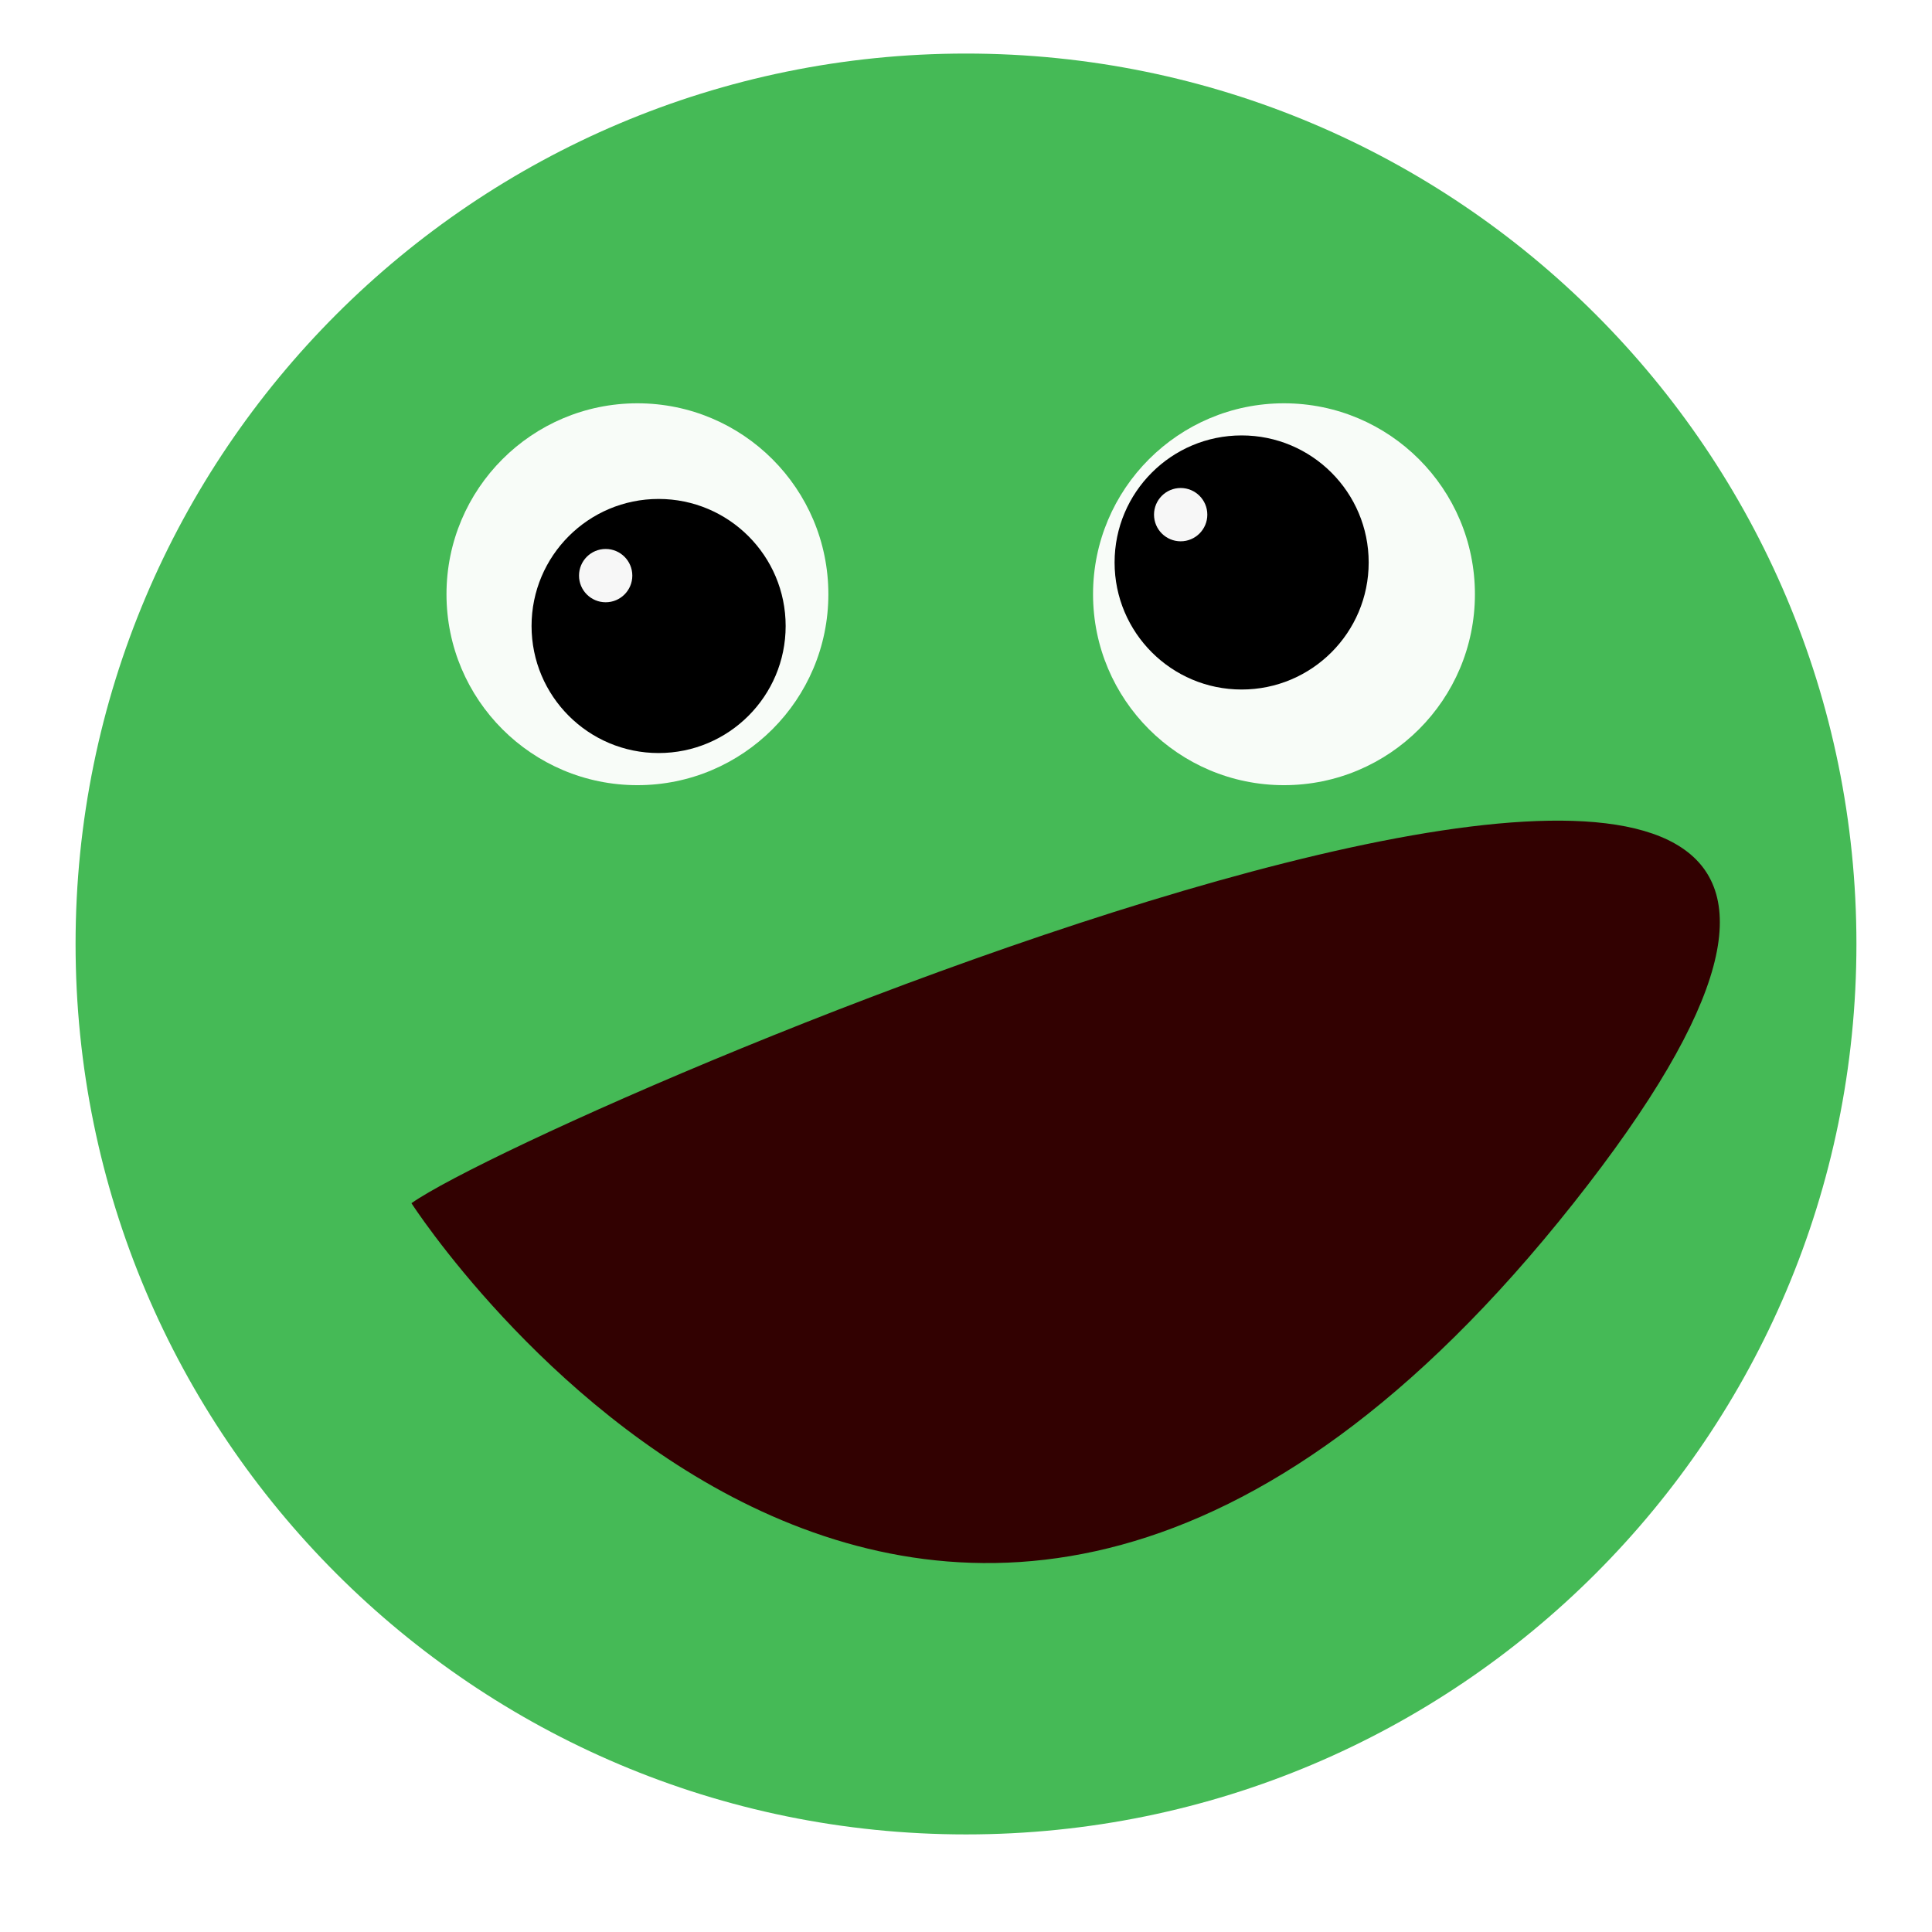
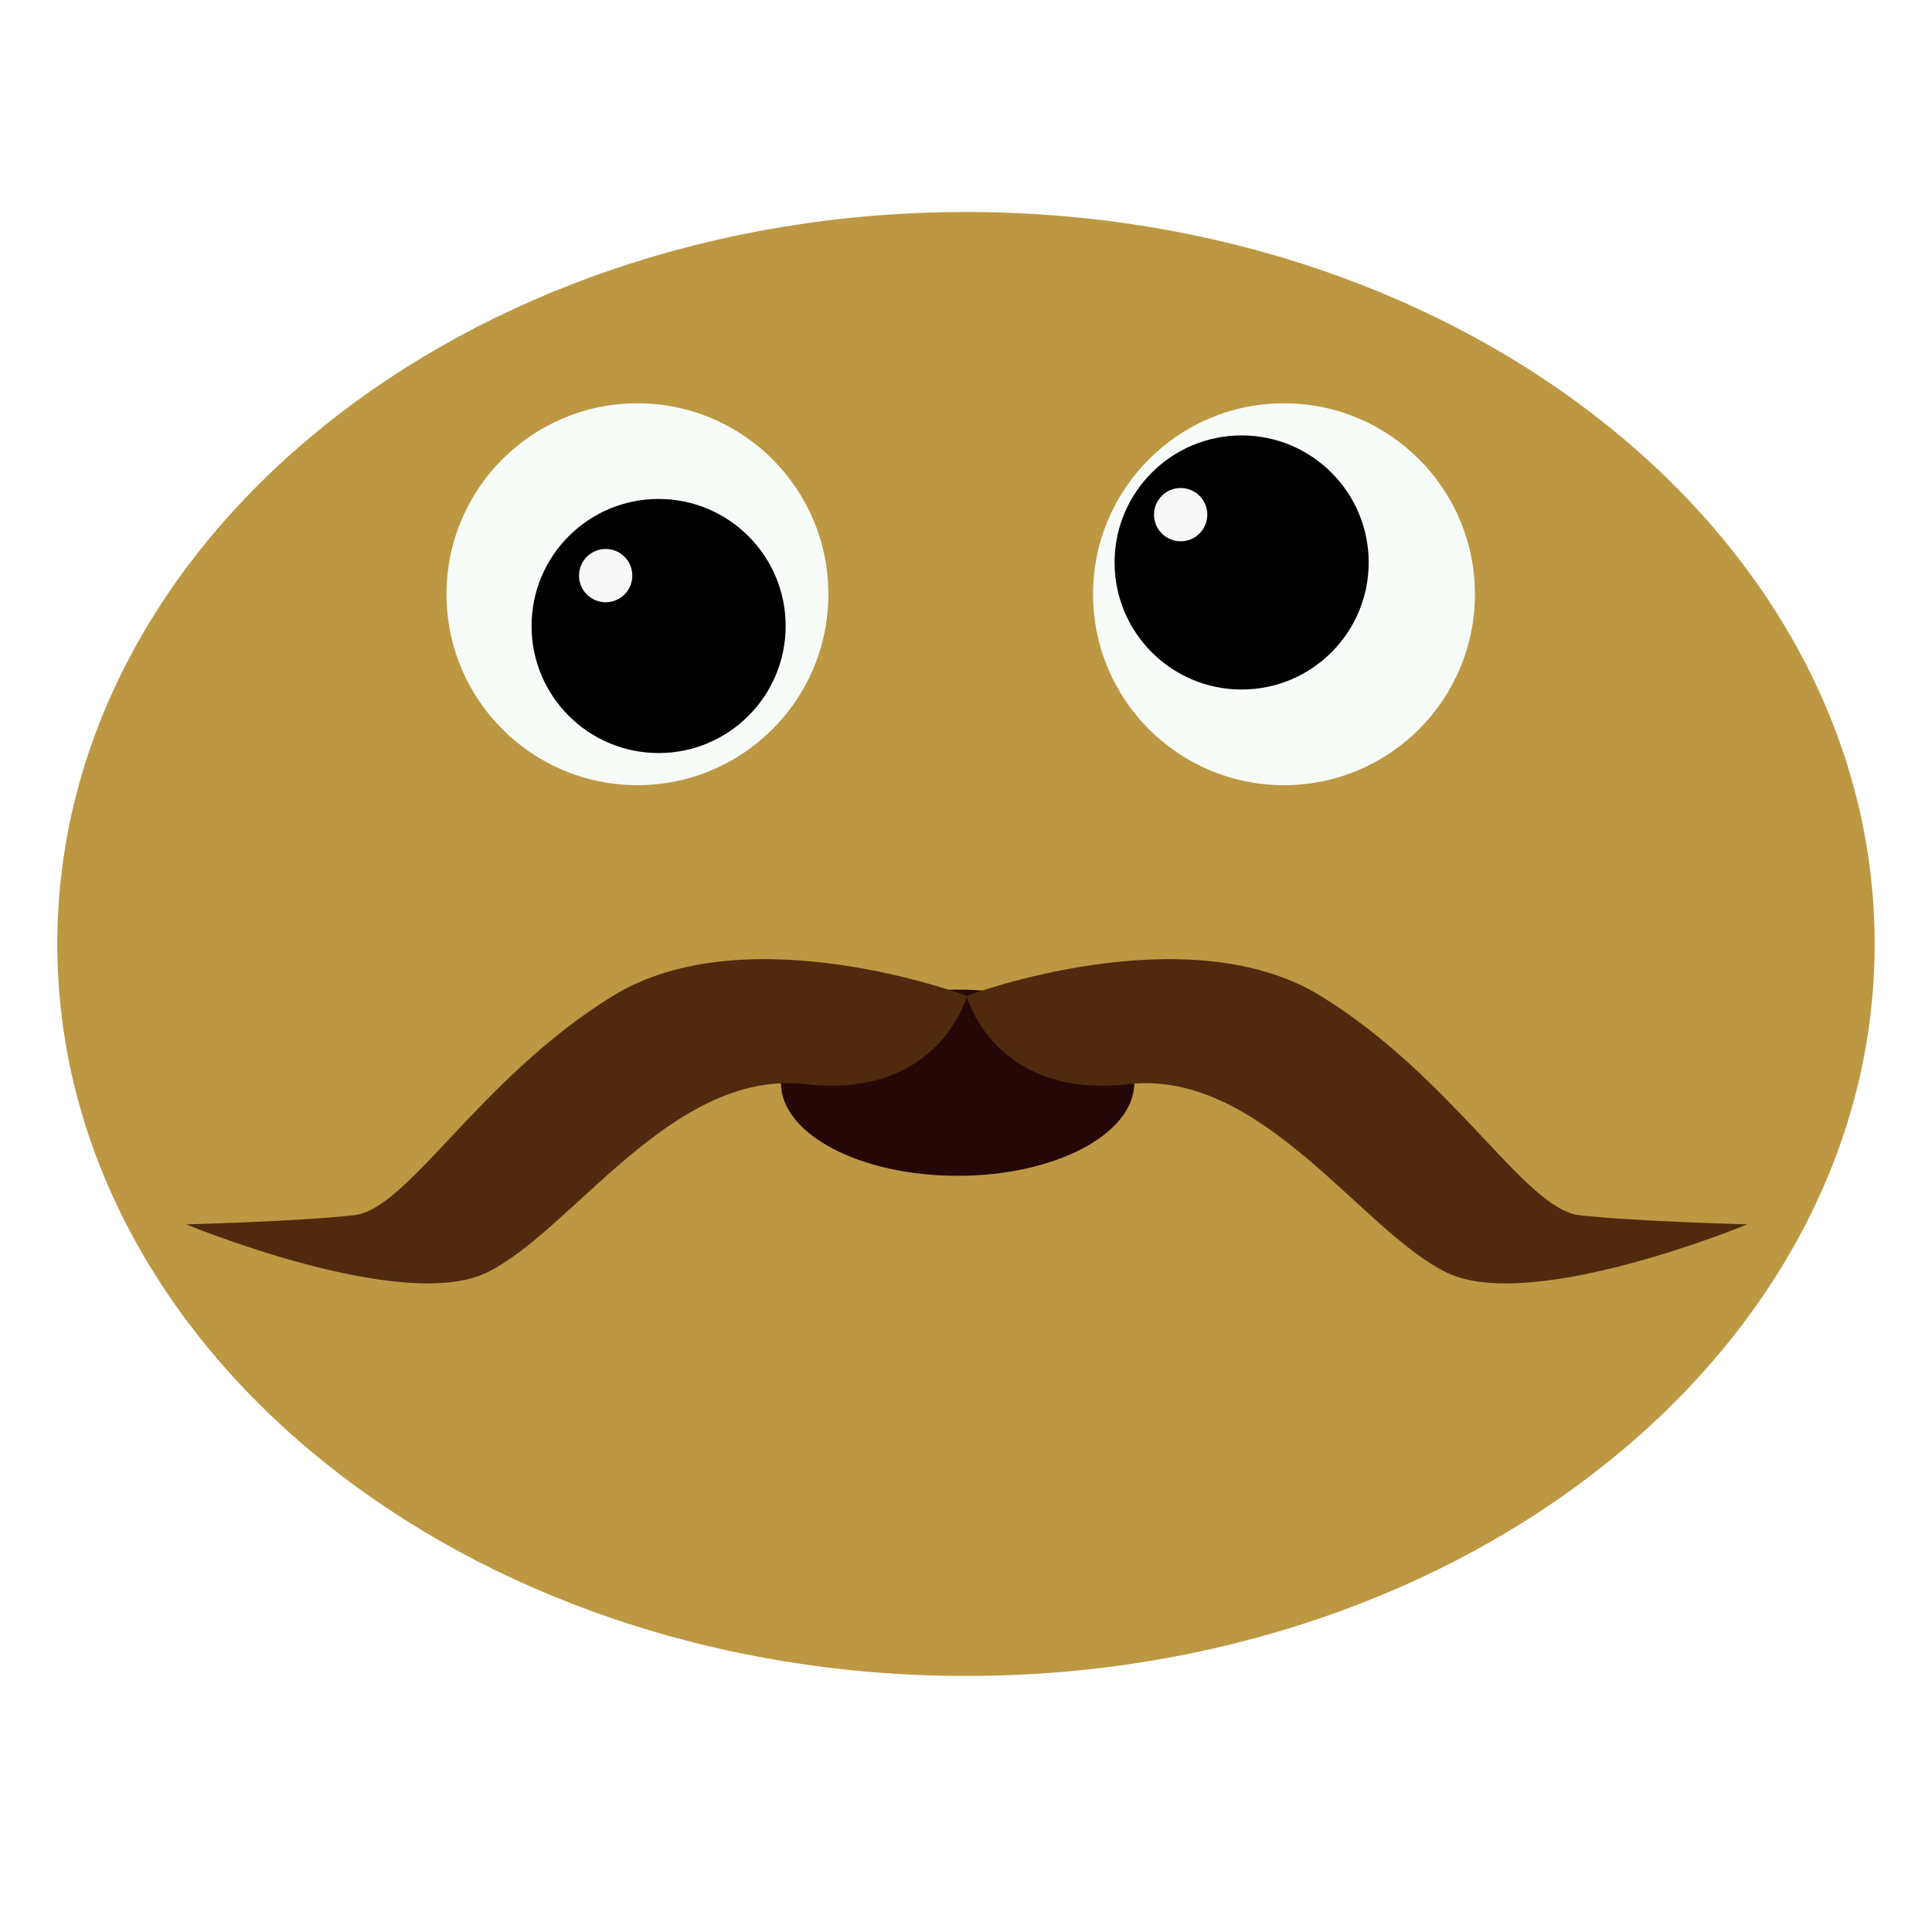
<svg xmlns="http://www.w3.org/2000/svg" width="20" height="20" viewBox="0 0 5.292 5.292" version="1.1" id="svg8">
  <defs id="defs2" />
  <g id="layer1" transform="translate(0,-291.7083)">
-     <circle style="opacity:1;fill:#45ba56;fill-opacity:1;fill-rule:nonzero;stroke:none;stroke-width:0.13;stroke-linecap:butt;stroke-linejoin:miter;stroke-miterlimit:4;stroke-dasharray:none;stroke-dashoffset:0;stroke-opacity:1" id="path820" cx="2.646" cy="294.294" r="2.439" />
+     <ellipse style="opacity:1;fill:#bc9843;fill-opacity:1;fill-rule:nonzero;stroke:none;stroke-width:0.119;stroke-linecap:butt;stroke-linejoin:miter;stroke-miterlimit:4;stroke-dasharray:none;stroke-dashoffset:0;stroke-opacity:1" id="path820" cx="2.646" cy="294.294" rx="2.489" ry="2.005" />
    <circle r="0.523" cy="293.336" cx="1.746" id="circle822" style="opacity:1;fill:#f8fcf8;fill-opacity:1;fill-rule:nonzero;stroke:none;stroke-width:0.028;stroke-linecap:butt;stroke-linejoin:miter;stroke-miterlimit:4;stroke-dasharray:none;stroke-dashoffset:0;stroke-opacity:1" />
    <circle style="opacity:1;fill:#f8fcf8;fill-opacity:1;fill-rule:nonzero;stroke:none;stroke-width:0.028;stroke-linecap:butt;stroke-linejoin:miter;stroke-miterlimit:4;stroke-dasharray:none;stroke-dashoffset:0;stroke-opacity:1" id="circle824" cx="3.517" cy="293.336" r="0.523" />
    <circle r="0.348" cy="293.249" cx="3.401" id="circle826" style="opacity:1;fill:#000000;fill-opacity:1;fill-rule:nonzero;stroke:none;stroke-width:0.019;stroke-linecap:butt;stroke-linejoin:miter;stroke-miterlimit:4;stroke-dasharray:none;stroke-dashoffset:0;stroke-opacity:1" />
    <circle style="opacity:1;fill:#000000;fill-opacity:1;fill-rule:nonzero;stroke:none;stroke-width:0.019;stroke-linecap:butt;stroke-linejoin:miter;stroke-miterlimit:4;stroke-dasharray:none;stroke-dashoffset:0;stroke-opacity:1" id="circle828" cx="1.804" cy="293.423" r="0.348" />
    <circle r="0.073" cy="293.285" cx="1.659" id="circle830" style="opacity:1;fill:#f7f7f7;fill-opacity:1;fill-rule:nonzero;stroke:none;stroke-width:0.004;stroke-linecap:butt;stroke-linejoin:miter;stroke-miterlimit:4;stroke-dasharray:none;stroke-dashoffset:0;stroke-opacity:1" />
    <circle style="opacity:1;fill:#f7f7f7;fill-opacity:1;fill-rule:nonzero;stroke:none;stroke-width:0.004;stroke-linecap:butt;stroke-linejoin:miter;stroke-miterlimit:4;stroke-dasharray:none;stroke-dashoffset:0;stroke-opacity:1" id="circle832" cx="3.234" cy="293.118" r="0.073" />
-     <path style="fill:#320101;fill-opacity:1;fill-rule:evenodd;stroke:none;stroke-width:0.65px;stroke-linecap:butt;stroke-linejoin:miter;stroke-opacity:1" d="m 1.127,295.004 c 0,0 1.427,2.218 3.183,0 1.756,-2.218 -2.803,-0.267 -3.183,0 z" id="path834" />
+     <ellipse style="opacity:1;fill:#250707;fill-opacity:1;fill-rule:nonzero;stroke:none;stroke-width:0.136;stroke-linecap:butt;stroke-linejoin:miter;stroke-miterlimit:4;stroke-dasharray:none;stroke-dashoffset:0;stroke-opacity:1" id="path831" cx="2.623" cy="294.674" rx="0.484" ry="0.255" />
+     <path style="fill:#4f2a0e;fill-rule:evenodd;stroke:none;stroke-width:0.265px;stroke-linecap:butt;stroke-linejoin:miter;stroke-opacity:1;fill-opacity:1" d="m 2.648,294.436 c 0,0 -0.601,-0.226 -0.969,0 -0.367,0.226 -0.56,0.585 -0.71,0.601 -0.15,0.017 -0.459,0.025 -0.459,0.025 0,0 0.585,0.242 0.819,0.134 0.234,-0.109 0.509,-0.56 0.877,-0.518 0.367,0.042 0.443,-0.242 0.443,-0.242 z" id="path825" />
+     <path id="path827" d="m 2.648,294.436 c 0,0 0.601,-0.226 0.969,0 0.367,0.226 0.56,0.585 0.71,0.601 0.15,0.017 0.459,0.025 0.459,0.025 0,0 -0.585,0.242 -0.819,0.134 -0.234,-0.109 -0.509,-0.56 -0.877,-0.518 -0.367,0.042 -0.443,-0.242 -0.443,-0.242 z" style="fill:#4f2a0e;fill-opacity:1;fill-rule:evenodd;stroke:none;stroke-width:0.265px;stroke-linecap:butt;stroke-linejoin:miter;stroke-opacity:1" />
  </g>
</svg>
